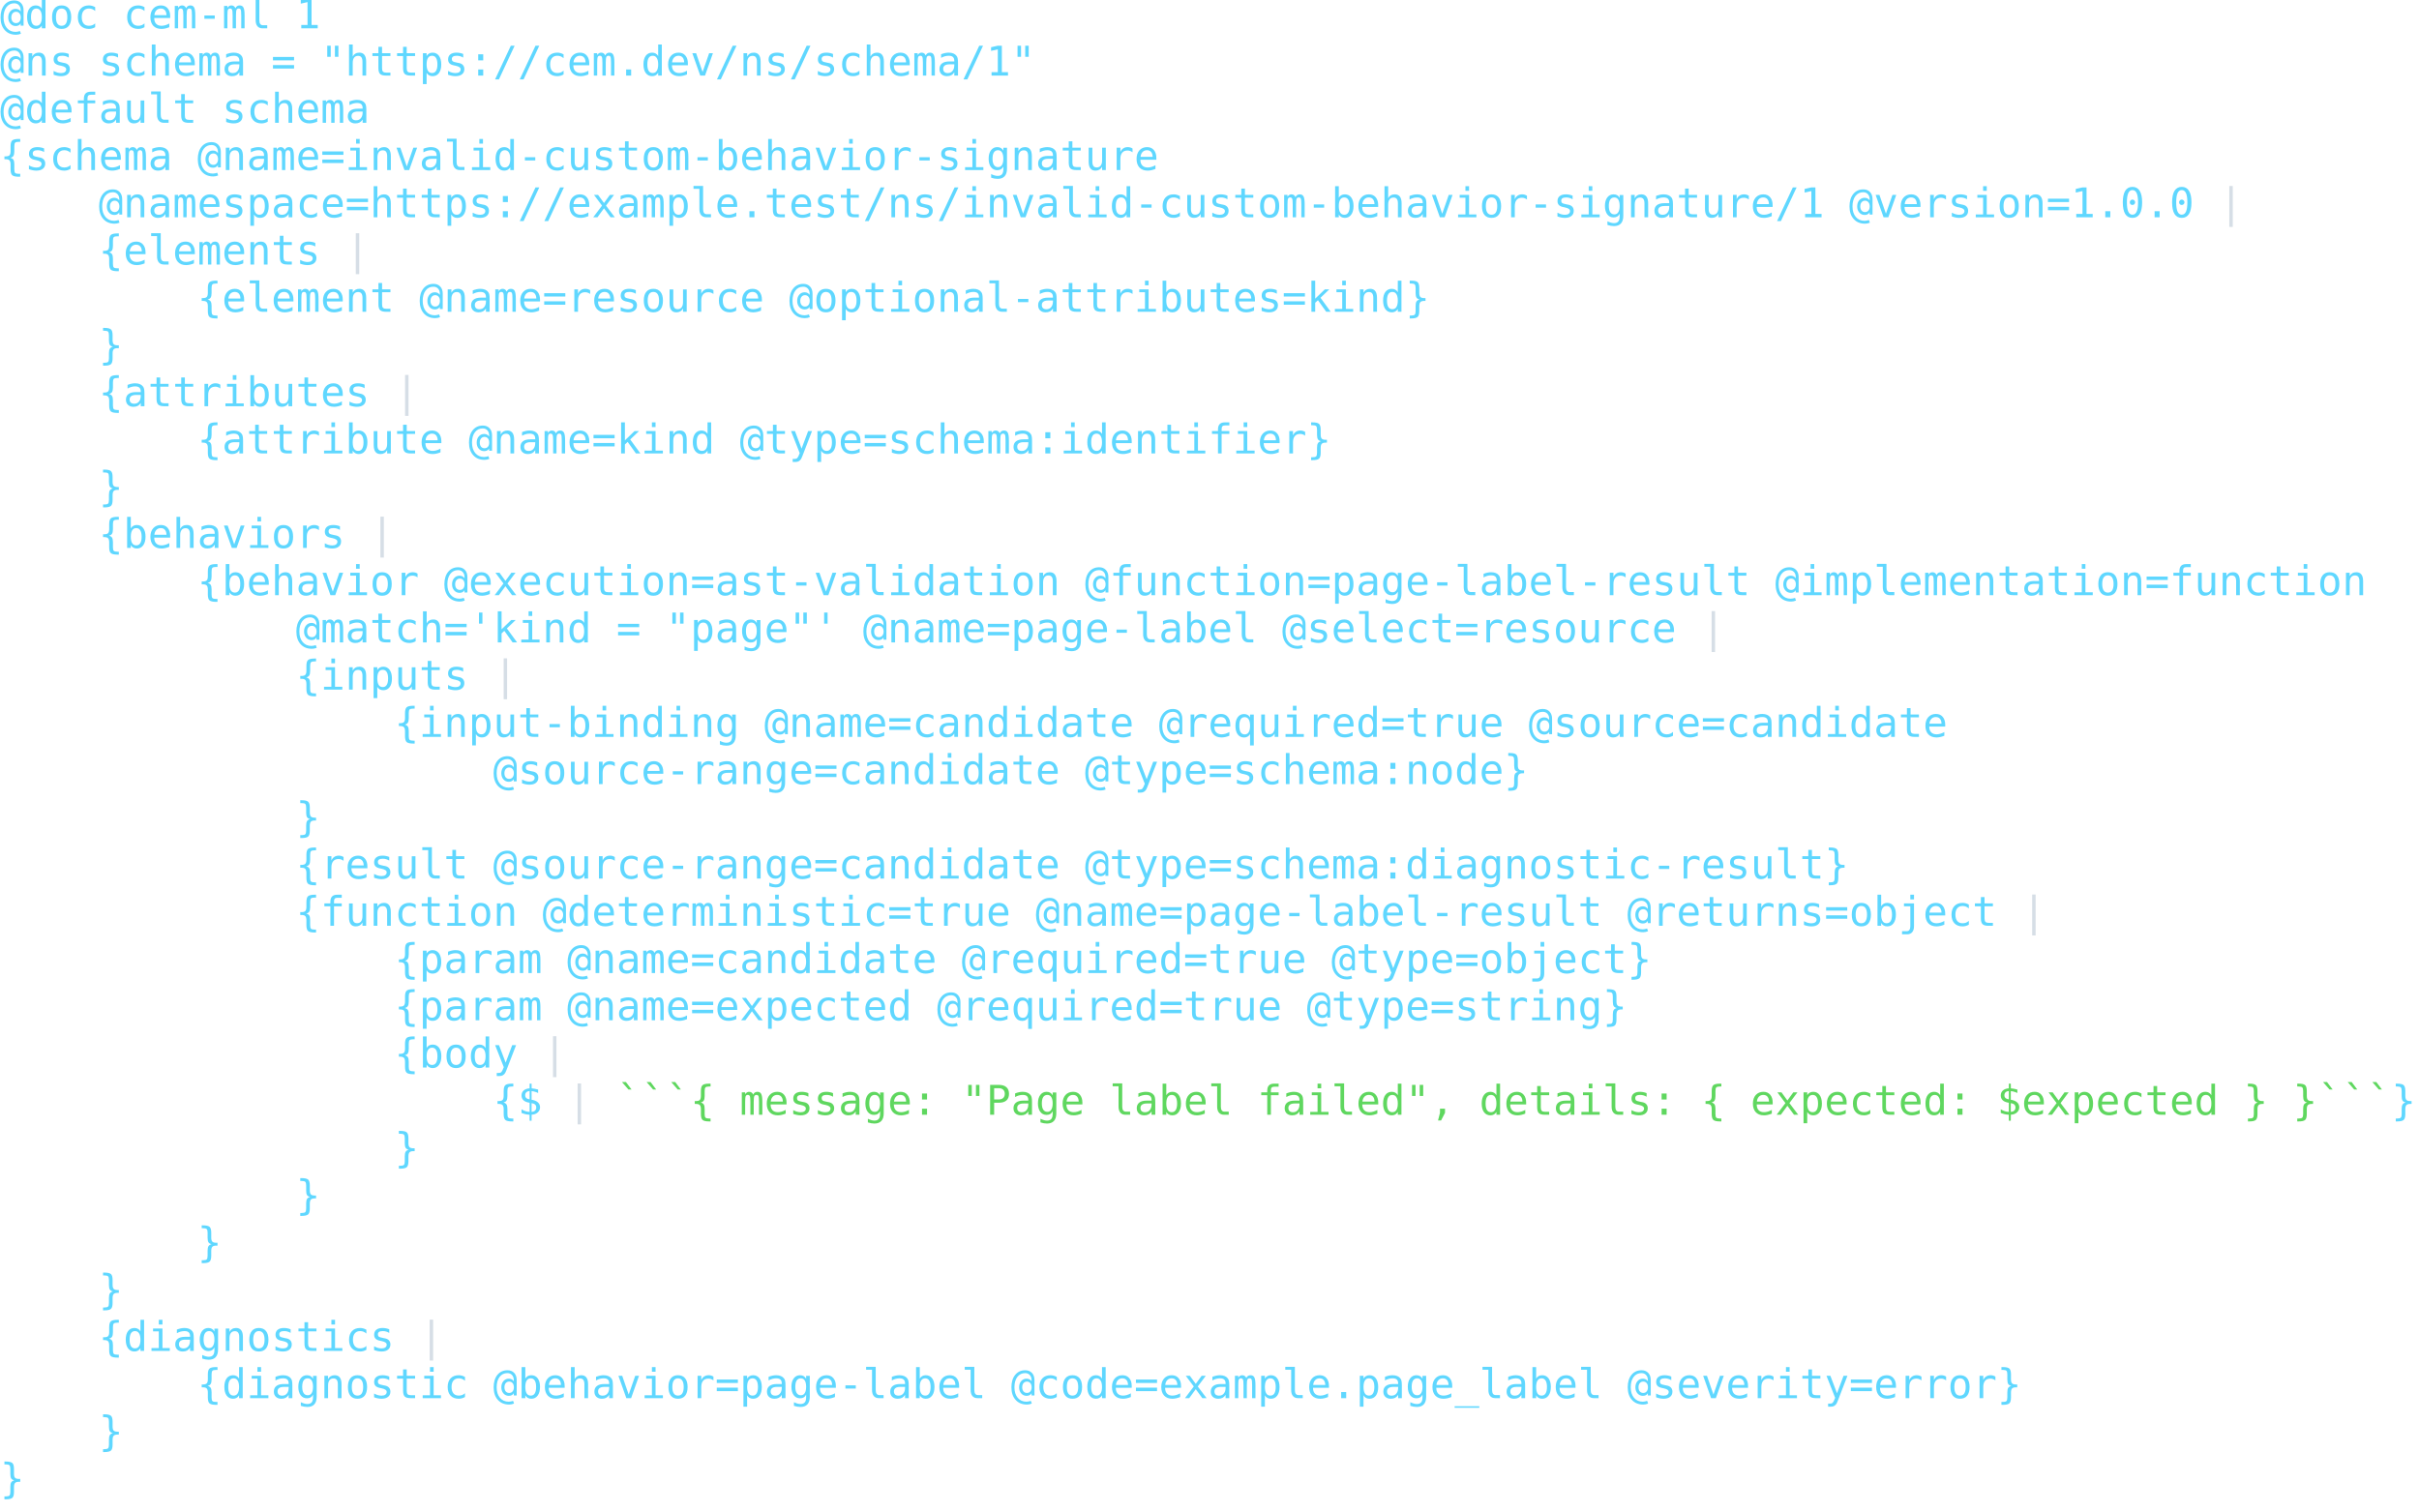
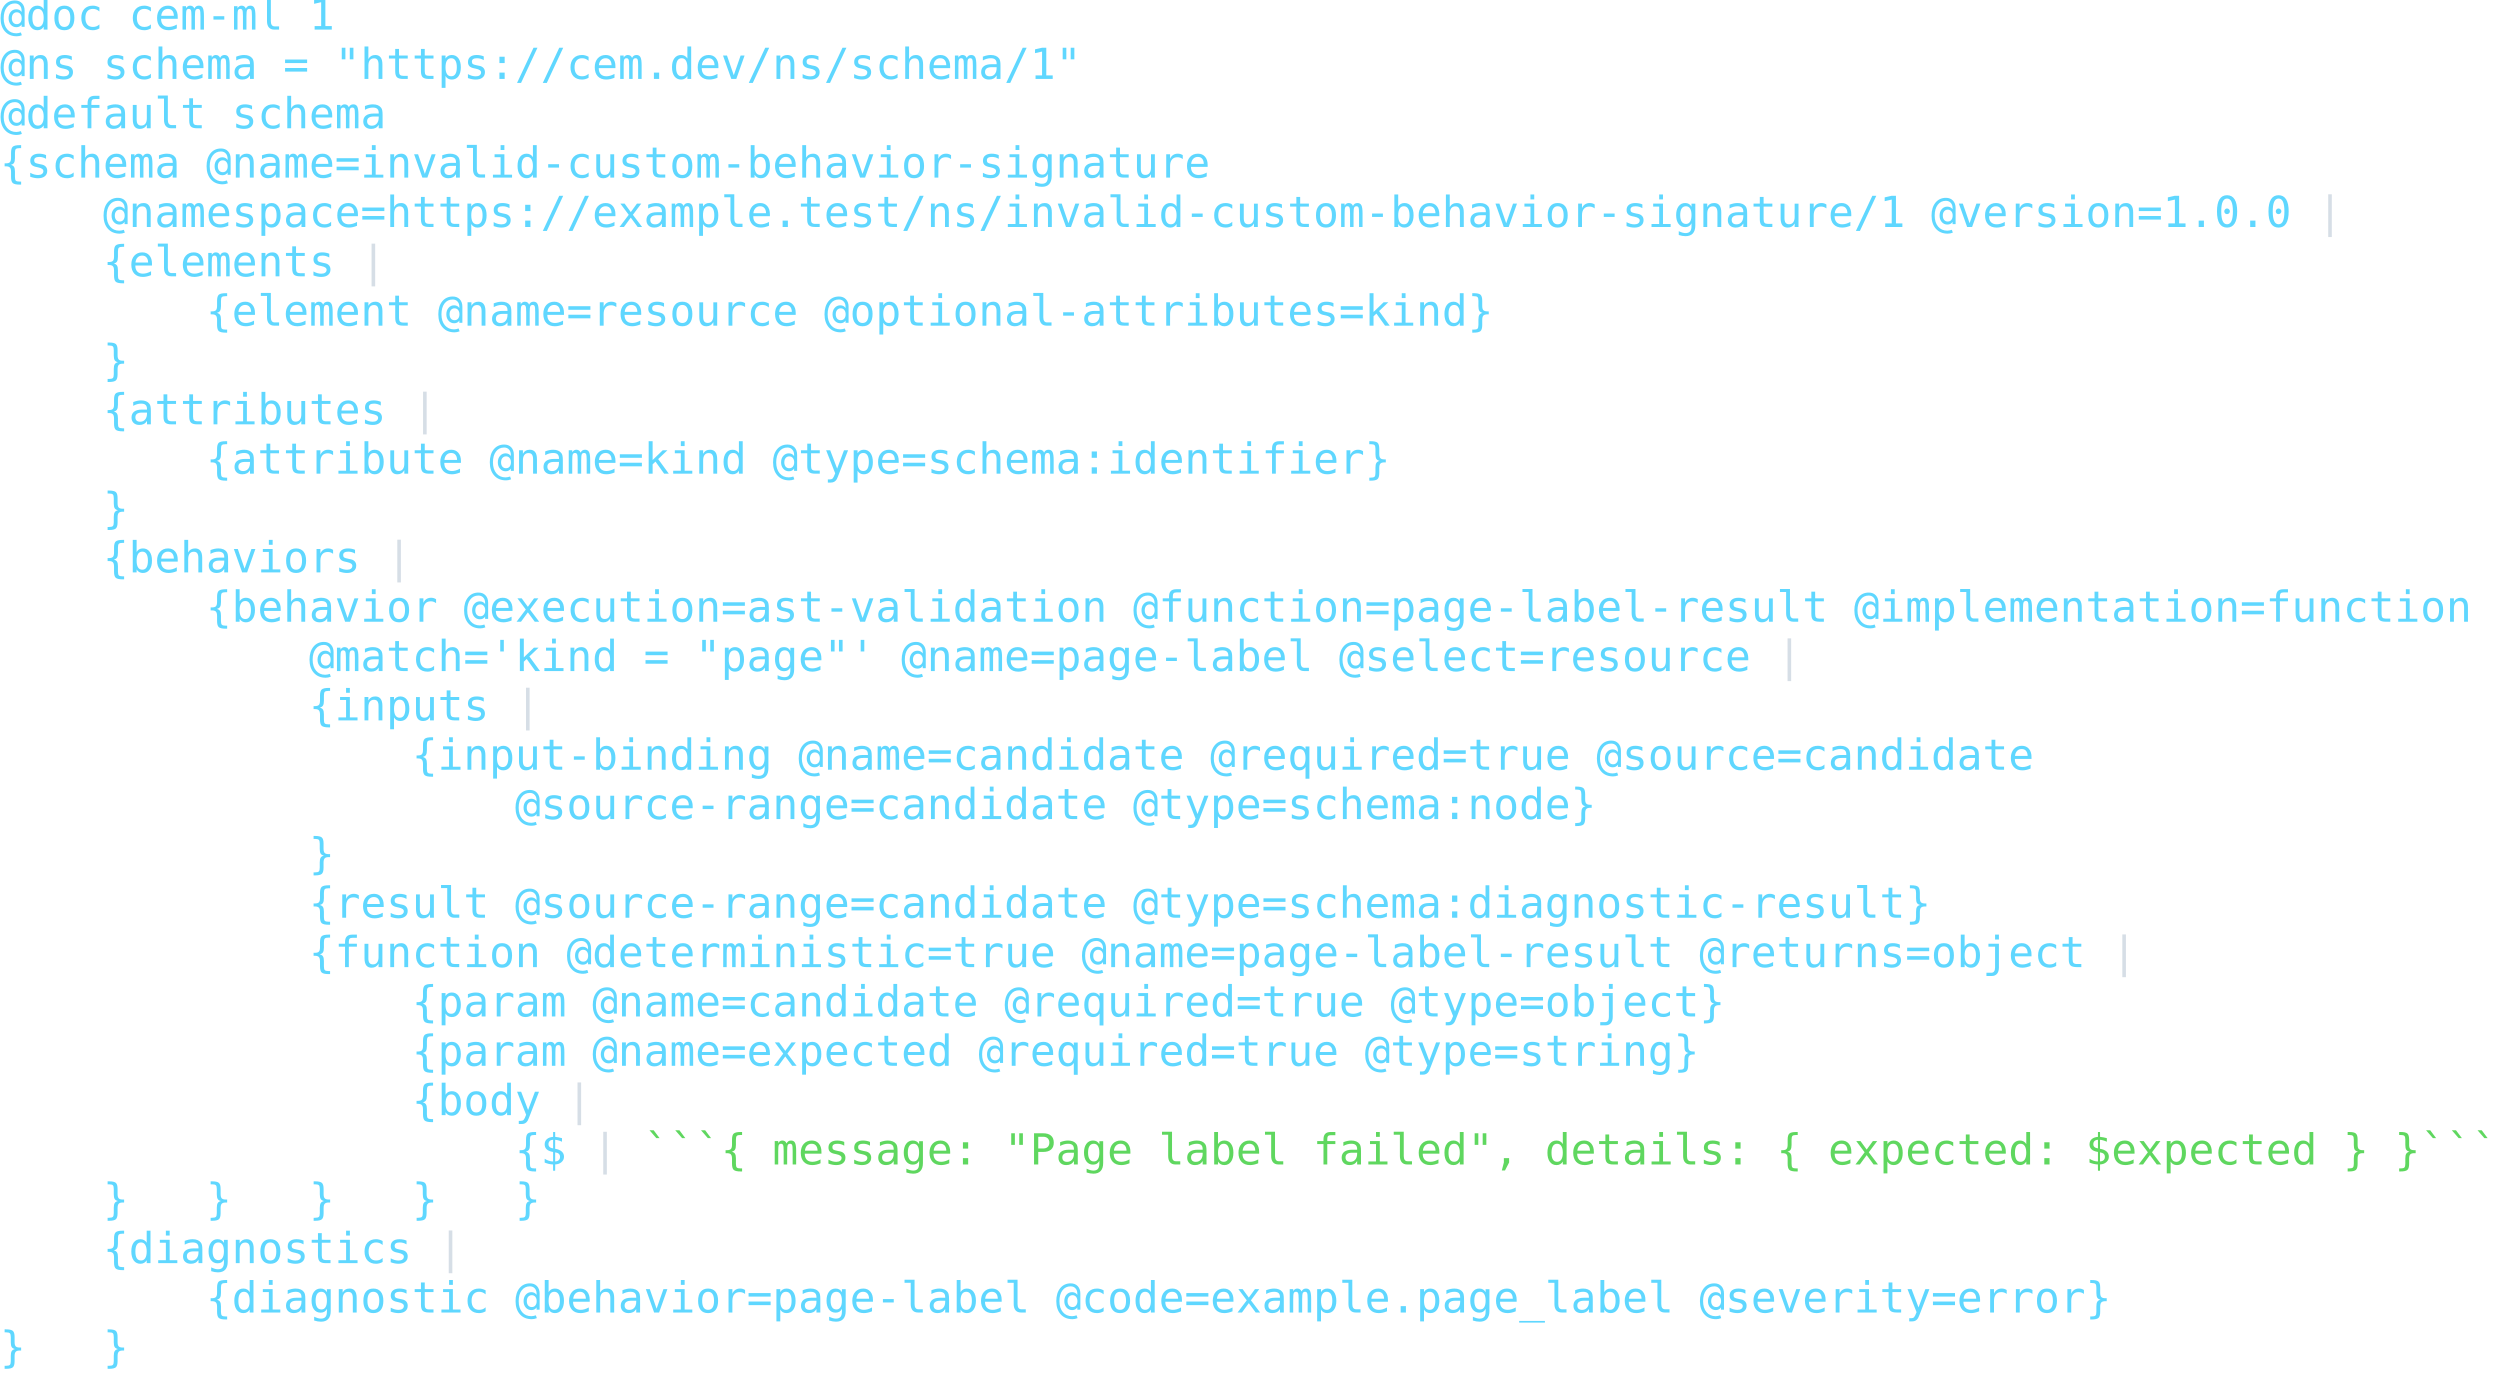
- <svg xmlns="http://www.w3.org/2000/svg" role="img" aria-labelledby="title desc" width="768" height="480" viewBox="0 0 768 480" xml:space="preserve">
+ <svg xmlns="http://www.w3.org/2000/svg" role="img" aria-labelledby="title desc" width="760" height="420" viewBox="0 0 760 420" xml:space="preserve">
  <text x="0" y="0" fill="rgb(95, 215, 255)" font-family="ui-monospace, SFMono-Regular, Menlo, Consolas, monospace" font-size="13px" font-style="normal" font-weight="400" letter-spacing="normal" dominant-baseline="text-before-edge" xml:space="preserve">@</text>
  <text x="7.83" y="0" fill="rgb(95, 215, 255)" font-family="ui-monospace, SFMono-Regular, Menlo, Consolas, monospace" font-size="13px" font-style="normal" font-weight="400" letter-spacing="normal" dominant-baseline="text-before-edge" xml:space="preserve">doc</text>
  <text x="31.31" y="0" fill="rgb(214, 222, 230)" font-family="ui-monospace, SFMono-Regular, Menlo, Consolas, monospace" font-size="13px" font-style="normal" font-weight="400" letter-spacing="normal" dominant-baseline="text-before-edge" xml:space="preserve"> </text>
  <text x="39.14" y="0" fill="rgb(95, 215, 255)" font-family="ui-monospace, SFMono-Regular, Menlo, Consolas, monospace" font-size="13px" font-style="normal" font-weight="400" letter-spacing="normal" dominant-baseline="text-before-edge" xml:space="preserve">cem-ml 1</text>
  <text x="0" y="15" fill="rgb(95, 215, 255)" font-family="ui-monospace, SFMono-Regular, Menlo, Consolas, monospace" font-size="13px" font-style="normal" font-weight="400" letter-spacing="normal" dominant-baseline="text-before-edge" xml:space="preserve">@</text>
  <text x="7.83" y="15" fill="rgb(95, 215, 255)" font-family="ui-monospace, SFMono-Regular, Menlo, Consolas, monospace" font-size="13px" font-style="normal" font-weight="400" letter-spacing="normal" dominant-baseline="text-before-edge" xml:space="preserve">ns</text>
  <text x="23.48" y="15" fill="rgb(214, 222, 230)" font-family="ui-monospace, SFMono-Regular, Menlo, Consolas, monospace" font-size="13px" font-style="normal" font-weight="400" letter-spacing="normal" dominant-baseline="text-before-edge" xml:space="preserve"> </text>
  <text x="31.31" y="15" fill="rgb(95, 215, 255)" font-family="ui-monospace, SFMono-Regular, Menlo, Consolas, monospace" font-size="13px" font-style="normal" font-weight="400" letter-spacing="normal" dominant-baseline="text-before-edge" xml:space="preserve">schema = "https://cem.dev/ns/schema/1"</text>
  <text x="0" y="30" fill="rgb(95, 215, 255)" font-family="ui-monospace, SFMono-Regular, Menlo, Consolas, monospace" font-size="13px" font-style="normal" font-weight="400" letter-spacing="normal" dominant-baseline="text-before-edge" xml:space="preserve">@</text>
  <text x="7.83" y="30" fill="rgb(95, 215, 255)" font-family="ui-monospace, SFMono-Regular, Menlo, Consolas, monospace" font-size="13px" font-style="normal" font-weight="400" letter-spacing="normal" dominant-baseline="text-before-edge" xml:space="preserve">default</text>
  <text x="62.63" y="30" fill="rgb(214, 222, 230)" font-family="ui-monospace, SFMono-Regular, Menlo, Consolas, monospace" font-size="13px" font-style="normal" font-weight="400" letter-spacing="normal" dominant-baseline="text-before-edge" xml:space="preserve"> </text>
  <text x="70.45" y="30" fill="rgb(95, 215, 255)" font-family="ui-monospace, SFMono-Regular, Menlo, Consolas, monospace" font-size="13px" font-style="normal" font-weight="400" letter-spacing="normal" dominant-baseline="text-before-edge" xml:space="preserve">schema</text>
  <text x="0" y="45" fill="rgb(95, 215, 255)" font-family="ui-monospace, SFMono-Regular, Menlo, Consolas, monospace" font-size="13px" font-style="normal" font-weight="400" letter-spacing="normal" dominant-baseline="text-before-edge" xml:space="preserve">{</text>
  <text x="7.83" y="45" fill="rgb(95, 215, 255)" font-family="ui-monospace, SFMono-Regular, Menlo, Consolas, monospace" font-size="13px" font-style="normal" font-weight="400" letter-spacing="normal" dominant-baseline="text-before-edge" xml:space="preserve">schema</text>
  <text x="54.8" y="45" fill="rgb(214, 222, 230)" font-family="ui-monospace, SFMono-Regular, Menlo, Consolas, monospace" font-size="13px" font-style="normal" font-weight="400" letter-spacing="normal" dominant-baseline="text-before-edge" xml:space="preserve"> </text>
  <text x="62.63" y="45" fill="rgb(95, 215, 255)" font-family="ui-monospace, SFMono-Regular, Menlo, Consolas, monospace" font-size="13px" font-style="normal" font-weight="400" letter-spacing="normal" dominant-baseline="text-before-edge" xml:space="preserve">@name=invalid-custom-behavior-signature</text>
  <text x="0" y="60" fill="rgb(214, 222, 230)" font-family="ui-monospace, SFMono-Regular, Menlo, Consolas, monospace" font-size="13px" font-style="normal" font-weight="400" letter-spacing="normal" dominant-baseline="text-before-edge" xml:space="preserve">    </text>
  <text x="31.31" y="60" fill="rgb(95, 215, 255)" font-family="ui-monospace, SFMono-Regular, Menlo, Consolas, monospace" font-size="13px" font-style="normal" font-weight="400" letter-spacing="normal" dominant-baseline="text-before-edge" xml:space="preserve">@namespace=https://example.test/ns/invalid-custom-behavior-signature/1</text>
  <text x="579.19" y="60" fill="rgb(214, 222, 230)" font-family="ui-monospace, SFMono-Regular, Menlo, Consolas, monospace" font-size="13px" font-style="normal" font-weight="400" letter-spacing="normal" dominant-baseline="text-before-edge" xml:space="preserve"> </text>
  <text x="587.02" y="60" fill="rgb(95, 215, 255)" font-family="ui-monospace, SFMono-Regular, Menlo, Consolas, monospace" font-size="13px" font-style="normal" font-weight="400" letter-spacing="normal" dominant-baseline="text-before-edge" xml:space="preserve">@version=1.0.0</text>
  <text x="696.59" y="60" fill="rgb(214, 222, 230)" font-family="ui-monospace, SFMono-Regular, Menlo, Consolas, monospace" font-size="13px" font-style="normal" font-weight="400" letter-spacing="normal" dominant-baseline="text-before-edge" xml:space="preserve"> |</text>
  <text x="0" y="75" fill="rgb(214, 222, 230)" font-family="ui-monospace, SFMono-Regular, Menlo, Consolas, monospace" font-size="13px" font-style="normal" font-weight="400" letter-spacing="normal" dominant-baseline="text-before-edge" xml:space="preserve">    </text>
  <text x="31.31" y="75" fill="rgb(95, 215, 255)" font-family="ui-monospace, SFMono-Regular, Menlo, Consolas, monospace" font-size="13px" font-style="normal" font-weight="400" letter-spacing="normal" dominant-baseline="text-before-edge" xml:space="preserve">{</text>
  <text x="39.14" y="75" fill="rgb(95, 215, 255)" font-family="ui-monospace, SFMono-Regular, Menlo, Consolas, monospace" font-size="13px" font-style="normal" font-weight="400" letter-spacing="normal" dominant-baseline="text-before-edge" xml:space="preserve">elements</text>
  <text x="101.77" y="75" fill="rgb(214, 222, 230)" font-family="ui-monospace, SFMono-Regular, Menlo, Consolas, monospace" font-size="13px" font-style="normal" font-weight="400" letter-spacing="normal" dominant-baseline="text-before-edge" xml:space="preserve"> |</text>
  <text x="0" y="90" fill="rgb(214, 222, 230)" font-family="ui-monospace, SFMono-Regular, Menlo, Consolas, monospace" font-size="13px" font-style="normal" font-weight="400" letter-spacing="normal" dominant-baseline="text-before-edge" xml:space="preserve">        </text>
  <text x="62.63" y="90" fill="rgb(95, 215, 255)" font-family="ui-monospace, SFMono-Regular, Menlo, Consolas, monospace" font-size="13px" font-style="normal" font-weight="400" letter-spacing="normal" dominant-baseline="text-before-edge" xml:space="preserve">{</text>
  <text x="70.45" y="90" fill="rgb(95, 215, 255)" font-family="ui-monospace, SFMono-Regular, Menlo, Consolas, monospace" font-size="13px" font-style="normal" font-weight="400" letter-spacing="normal" dominant-baseline="text-before-edge" xml:space="preserve">element</text>
  <text x="125.25" y="90" fill="rgb(214, 222, 230)" font-family="ui-monospace, SFMono-Regular, Menlo, Consolas, monospace" font-size="13px" font-style="normal" font-weight="400" letter-spacing="normal" dominant-baseline="text-before-edge" xml:space="preserve"> </text>
  <text x="133.08" y="90" fill="rgb(95, 215, 255)" font-family="ui-monospace, SFMono-Regular, Menlo, Consolas, monospace" font-size="13px" font-style="normal" font-weight="400" letter-spacing="normal" dominant-baseline="text-before-edge" xml:space="preserve">@name=resource</text>
  <text x="242.66" y="90" fill="rgb(214, 222, 230)" font-family="ui-monospace, SFMono-Regular, Menlo, Consolas, monospace" font-size="13px" font-style="normal" font-weight="400" letter-spacing="normal" dominant-baseline="text-before-edge" xml:space="preserve"> </text>
  <text x="250.48" y="90" fill="rgb(95, 215, 255)" font-family="ui-monospace, SFMono-Regular, Menlo, Consolas, monospace" font-size="13px" font-style="normal" font-weight="400" letter-spacing="normal" dominant-baseline="text-before-edge" xml:space="preserve">@optional-attributes=kind</text>
  <text x="446.16" y="90" fill="rgb(95, 215, 255)" font-family="ui-monospace, SFMono-Regular, Menlo, Consolas, monospace" font-size="13px" font-style="normal" font-weight="400" letter-spacing="normal" dominant-baseline="text-before-edge" xml:space="preserve">}</text>
  <text x="0" y="105" fill="rgb(214, 222, 230)" font-family="ui-monospace, SFMono-Regular, Menlo, Consolas, monospace" font-size="13px" font-style="normal" font-weight="400" letter-spacing="normal" dominant-baseline="text-before-edge" xml:space="preserve">    </text>
  <text x="31.31" y="105" fill="rgb(95, 215, 255)" font-family="ui-monospace, SFMono-Regular, Menlo, Consolas, monospace" font-size="13px" font-style="normal" font-weight="400" letter-spacing="normal" dominant-baseline="text-before-edge" xml:space="preserve">}</text>
  <text x="0" y="120" fill="rgb(214, 222, 230)" font-family="ui-monospace, SFMono-Regular, Menlo, Consolas, monospace" font-size="13px" font-style="normal" font-weight="400" letter-spacing="normal" dominant-baseline="text-before-edge" xml:space="preserve">    </text>
  <text x="31.31" y="120" fill="rgb(95, 215, 255)" font-family="ui-monospace, SFMono-Regular, Menlo, Consolas, monospace" font-size="13px" font-style="normal" font-weight="400" letter-spacing="normal" dominant-baseline="text-before-edge" xml:space="preserve">{</text>
  <text x="39.14" y="120" fill="rgb(95, 215, 255)" font-family="ui-monospace, SFMono-Regular, Menlo, Consolas, monospace" font-size="13px" font-style="normal" font-weight="400" letter-spacing="normal" dominant-baseline="text-before-edge" xml:space="preserve">attributes</text>
  <text x="117.42" y="120" fill="rgb(214, 222, 230)" font-family="ui-monospace, SFMono-Regular, Menlo, Consolas, monospace" font-size="13px" font-style="normal" font-weight="400" letter-spacing="normal" dominant-baseline="text-before-edge" xml:space="preserve"> |</text>
  <text x="0" y="135" fill="rgb(214, 222, 230)" font-family="ui-monospace, SFMono-Regular, Menlo, Consolas, monospace" font-size="13px" font-style="normal" font-weight="400" letter-spacing="normal" dominant-baseline="text-before-edge" xml:space="preserve">        </text>
  <text x="62.63" y="135" fill="rgb(95, 215, 255)" font-family="ui-monospace, SFMono-Regular, Menlo, Consolas, monospace" font-size="13px" font-style="normal" font-weight="400" letter-spacing="normal" dominant-baseline="text-before-edge" xml:space="preserve">{</text>
  <text x="70.45" y="135" fill="rgb(95, 215, 255)" font-family="ui-monospace, SFMono-Regular, Menlo, Consolas, monospace" font-size="13px" font-style="normal" font-weight="400" letter-spacing="normal" dominant-baseline="text-before-edge" xml:space="preserve">attribute</text>
  <text x="140.91" y="135" fill="rgb(214, 222, 230)" font-family="ui-monospace, SFMono-Regular, Menlo, Consolas, monospace" font-size="13px" font-style="normal" font-weight="400" letter-spacing="normal" dominant-baseline="text-before-edge" xml:space="preserve"> </text>
  <text x="148.73" y="135" fill="rgb(95, 215, 255)" font-family="ui-monospace, SFMono-Regular, Menlo, Consolas, monospace" font-size="13px" font-style="normal" font-weight="400" letter-spacing="normal" dominant-baseline="text-before-edge" xml:space="preserve">@name=kind</text>
  <text x="227.02" y="135" fill="rgb(214, 222, 230)" font-family="ui-monospace, SFMono-Regular, Menlo, Consolas, monospace" font-size="13px" font-style="normal" font-weight="400" letter-spacing="normal" dominant-baseline="text-before-edge" xml:space="preserve"> </text>
  <text x="234.84" y="135" fill="rgb(95, 215, 255)" font-family="ui-monospace, SFMono-Regular, Menlo, Consolas, monospace" font-size="13px" font-style="normal" font-weight="400" letter-spacing="normal" dominant-baseline="text-before-edge" xml:space="preserve">@type=schema:identifier</text>
  <text x="414.86" y="135" fill="rgb(95, 215, 255)" font-family="ui-monospace, SFMono-Regular, Menlo, Consolas, monospace" font-size="13px" font-style="normal" font-weight="400" letter-spacing="normal" dominant-baseline="text-before-edge" xml:space="preserve">}</text>
  <text x="0" y="150" fill="rgb(214, 222, 230)" font-family="ui-monospace, SFMono-Regular, Menlo, Consolas, monospace" font-size="13px" font-style="normal" font-weight="400" letter-spacing="normal" dominant-baseline="text-before-edge" xml:space="preserve">    </text>
  <text x="31.31" y="150" fill="rgb(95, 215, 255)" font-family="ui-monospace, SFMono-Regular, Menlo, Consolas, monospace" font-size="13px" font-style="normal" font-weight="400" letter-spacing="normal" dominant-baseline="text-before-edge" xml:space="preserve">}</text>
  <text x="0" y="165" fill="rgb(214, 222, 230)" font-family="ui-monospace, SFMono-Regular, Menlo, Consolas, monospace" font-size="13px" font-style="normal" font-weight="400" letter-spacing="normal" dominant-baseline="text-before-edge" xml:space="preserve">    </text>
  <text x="31.31" y="165" fill="rgb(95, 215, 255)" font-family="ui-monospace, SFMono-Regular, Menlo, Consolas, monospace" font-size="13px" font-style="normal" font-weight="400" letter-spacing="normal" dominant-baseline="text-before-edge" xml:space="preserve">{</text>
  <text x="39.14" y="165" fill="rgb(95, 215, 255)" font-family="ui-monospace, SFMono-Regular, Menlo, Consolas, monospace" font-size="13px" font-style="normal" font-weight="400" letter-spacing="normal" dominant-baseline="text-before-edge" xml:space="preserve">behaviors</text>
  <text x="109.59" y="165" fill="rgb(214, 222, 230)" font-family="ui-monospace, SFMono-Regular, Menlo, Consolas, monospace" font-size="13px" font-style="normal" font-weight="400" letter-spacing="normal" dominant-baseline="text-before-edge" xml:space="preserve"> |</text>
  <text x="0" y="180" fill="rgb(214, 222, 230)" font-family="ui-monospace, SFMono-Regular, Menlo, Consolas, monospace" font-size="13px" font-style="normal" font-weight="400" letter-spacing="normal" dominant-baseline="text-before-edge" xml:space="preserve">        </text>
  <text x="62.63" y="180" fill="rgb(95, 215, 255)" font-family="ui-monospace, SFMono-Regular, Menlo, Consolas, monospace" font-size="13px" font-style="normal" font-weight="400" letter-spacing="normal" dominant-baseline="text-before-edge" xml:space="preserve">{</text>
  <text x="70.45" y="180" fill="rgb(95, 215, 255)" font-family="ui-monospace, SFMono-Regular, Menlo, Consolas, monospace" font-size="13px" font-style="normal" font-weight="400" letter-spacing="normal" dominant-baseline="text-before-edge" xml:space="preserve">behavior</text>
  <text x="133.08" y="180" fill="rgb(214, 222, 230)" font-family="ui-monospace, SFMono-Regular, Menlo, Consolas, monospace" font-size="13px" font-style="normal" font-weight="400" letter-spacing="normal" dominant-baseline="text-before-edge" xml:space="preserve"> </text>
  <text x="140.91" y="180" fill="rgb(95, 215, 255)" font-family="ui-monospace, SFMono-Regular, Menlo, Consolas, monospace" font-size="13px" font-style="normal" font-weight="400" letter-spacing="normal" dominant-baseline="text-before-edge" xml:space="preserve">@execution=ast-validation</text>
  <text x="336.58" y="180" fill="rgb(214, 222, 230)" font-family="ui-monospace, SFMono-Regular, Menlo, Consolas, monospace" font-size="13px" font-style="normal" font-weight="400" letter-spacing="normal" dominant-baseline="text-before-edge" xml:space="preserve"> </text>
  <text x="344.41" y="180" fill="rgb(95, 215, 255)" font-family="ui-monospace, SFMono-Regular, Menlo, Consolas, monospace" font-size="13px" font-style="normal" font-weight="400" letter-spacing="normal" dominant-baseline="text-before-edge" xml:space="preserve">@function=page-label-result</text>
  <text x="555.73" y="180" fill="rgb(214, 222, 230)" font-family="ui-monospace, SFMono-Regular, Menlo, Consolas, monospace" font-size="13px" font-style="normal" font-weight="400" letter-spacing="normal" dominant-baseline="text-before-edge" xml:space="preserve"> </text>
  <text x="563.56" y="180" fill="rgb(95, 215, 255)" font-family="ui-monospace, SFMono-Regular, Menlo, Consolas, monospace" font-size="13px" font-style="normal" font-weight="400" letter-spacing="normal" dominant-baseline="text-before-edge" xml:space="preserve">@implementation=function</text>
  <text x="0" y="195" fill="rgb(214, 222, 230)" font-family="ui-monospace, SFMono-Regular, Menlo, Consolas, monospace" font-size="13px" font-style="normal" font-weight="400" letter-spacing="normal" dominant-baseline="text-before-edge" xml:space="preserve">            </text>
  <text x="93.92" y="195" fill="rgb(95, 215, 255)" font-family="ui-monospace, SFMono-Regular, Menlo, Consolas, monospace" font-size="13px" font-style="normal" font-weight="400" letter-spacing="normal" dominant-baseline="text-before-edge" xml:space="preserve">@match='kind = "page"'</text>
  <text x="266.11" y="195" fill="rgb(214, 222, 230)" font-family="ui-monospace, SFMono-Regular, Menlo, Consolas, monospace" font-size="13px" font-style="normal" font-weight="400" letter-spacing="normal" dominant-baseline="text-before-edge" xml:space="preserve"> </text>
  <text x="273.94" y="195" fill="rgb(95, 215, 255)" font-family="ui-monospace, SFMono-Regular, Menlo, Consolas, monospace" font-size="13px" font-style="normal" font-weight="400" letter-spacing="normal" dominant-baseline="text-before-edge" xml:space="preserve">@name=page-label</text>
  <text x="399.17" y="195" fill="rgb(214, 222, 230)" font-family="ui-monospace, SFMono-Regular, Menlo, Consolas, monospace" font-size="13px" font-style="normal" font-weight="400" letter-spacing="normal" dominant-baseline="text-before-edge" xml:space="preserve"> </text>
  <text x="407" y="195" fill="rgb(95, 215, 255)" font-family="ui-monospace, SFMono-Regular, Menlo, Consolas, monospace" font-size="13px" font-style="normal" font-weight="400" letter-spacing="normal" dominant-baseline="text-before-edge" xml:space="preserve">@select=resource</text>
  <text x="532.23" y="195" fill="rgb(214, 222, 230)" font-family="ui-monospace, SFMono-Regular, Menlo, Consolas, monospace" font-size="13px" font-style="normal" font-weight="400" letter-spacing="normal" dominant-baseline="text-before-edge" xml:space="preserve"> |</text>
  <text x="0" y="210" fill="rgb(214, 222, 230)" font-family="ui-monospace, SFMono-Regular, Menlo, Consolas, monospace" font-size="13px" font-style="normal" font-weight="400" letter-spacing="normal" dominant-baseline="text-before-edge" xml:space="preserve">            </text>
  <text x="93.92" y="210" fill="rgb(95, 215, 255)" font-family="ui-monospace, SFMono-Regular, Menlo, Consolas, monospace" font-size="13px" font-style="normal" font-weight="400" letter-spacing="normal" dominant-baseline="text-before-edge" xml:space="preserve">{</text>
  <text x="101.75" y="210" fill="rgb(95, 215, 255)" font-family="ui-monospace, SFMono-Regular, Menlo, Consolas, monospace" font-size="13px" font-style="normal" font-weight="400" letter-spacing="normal" dominant-baseline="text-before-edge" xml:space="preserve">inputs</text>
  <text x="148.72" y="210" fill="rgb(214, 222, 230)" font-family="ui-monospace, SFMono-Regular, Menlo, Consolas, monospace" font-size="13px" font-style="normal" font-weight="400" letter-spacing="normal" dominant-baseline="text-before-edge" xml:space="preserve"> |</text>
  <text x="0" y="225" fill="rgb(214, 222, 230)" font-family="ui-monospace, SFMono-Regular, Menlo, Consolas, monospace" font-size="13px" font-style="normal" font-weight="400" letter-spacing="normal" dominant-baseline="text-before-edge" xml:space="preserve">                </text>
  <text x="125.23" y="225" fill="rgb(95, 215, 255)" font-family="ui-monospace, SFMono-Regular, Menlo, Consolas, monospace" font-size="13px" font-style="normal" font-weight="400" letter-spacing="normal" dominant-baseline="text-before-edge" xml:space="preserve">{</text>
  <text x="133.06" y="225" fill="rgb(95, 215, 255)" font-family="ui-monospace, SFMono-Regular, Menlo, Consolas, monospace" font-size="13px" font-style="normal" font-weight="400" letter-spacing="normal" dominant-baseline="text-before-edge" xml:space="preserve">input-binding</text>
  <text x="234.81" y="225" fill="rgb(214, 222, 230)" font-family="ui-monospace, SFMono-Regular, Menlo, Consolas, monospace" font-size="13px" font-style="normal" font-weight="400" letter-spacing="normal" dominant-baseline="text-before-edge" xml:space="preserve"> </text>
  <text x="242.64" y="225" fill="rgb(95, 215, 255)" font-family="ui-monospace, SFMono-Regular, Menlo, Consolas, monospace" font-size="13px" font-style="normal" font-weight="400" letter-spacing="normal" dominant-baseline="text-before-edge" xml:space="preserve">@name=candidate</text>
  <text x="360.05" y="225" fill="rgb(214, 222, 230)" font-family="ui-monospace, SFMono-Regular, Menlo, Consolas, monospace" font-size="13px" font-style="normal" font-weight="400" letter-spacing="normal" dominant-baseline="text-before-edge" xml:space="preserve"> </text>
  <text x="367.88" y="225" fill="rgb(95, 215, 255)" font-family="ui-monospace, SFMono-Regular, Menlo, Consolas, monospace" font-size="13px" font-style="normal" font-weight="400" letter-spacing="normal" dominant-baseline="text-before-edge" xml:space="preserve">@required=true</text>
  <text x="477.45" y="225" fill="rgb(214, 222, 230)" font-family="ui-monospace, SFMono-Regular, Menlo, Consolas, monospace" font-size="13px" font-style="normal" font-weight="400" letter-spacing="normal" dominant-baseline="text-before-edge" xml:space="preserve"> </text>
  <text x="485.28" y="225" fill="rgb(95, 215, 255)" font-family="ui-monospace, SFMono-Regular, Menlo, Consolas, monospace" font-size="13px" font-style="normal" font-weight="400" letter-spacing="normal" dominant-baseline="text-before-edge" xml:space="preserve">@source=candidate</text>
  <text x="0" y="240" fill="rgb(214, 222, 230)" font-family="ui-monospace, SFMono-Regular, Menlo, Consolas, monospace" font-size="13px" font-style="normal" font-weight="400" letter-spacing="normal" dominant-baseline="text-before-edge" xml:space="preserve">                    </text>
  <text x="156.55" y="240" fill="rgb(95, 215, 255)" font-family="ui-monospace, SFMono-Regular, Menlo, Consolas, monospace" font-size="13px" font-style="normal" font-weight="400" letter-spacing="normal" dominant-baseline="text-before-edge" xml:space="preserve">@source-range=candidate</text>
  <text x="336.56" y="240" fill="rgb(214, 222, 230)" font-family="ui-monospace, SFMono-Regular, Menlo, Consolas, monospace" font-size="13px" font-style="normal" font-weight="400" letter-spacing="normal" dominant-baseline="text-before-edge" xml:space="preserve"> </text>
  <text x="344.39" y="240" fill="rgb(95, 215, 255)" font-family="ui-monospace, SFMono-Regular, Menlo, Consolas, monospace" font-size="13px" font-style="normal" font-weight="400" letter-spacing="normal" dominant-baseline="text-before-edge" xml:space="preserve">@type=schema:node</text>
  <text x="477.45" y="240" fill="rgb(95, 215, 255)" font-family="ui-monospace, SFMono-Regular, Menlo, Consolas, monospace" font-size="13px" font-style="normal" font-weight="400" letter-spacing="normal" dominant-baseline="text-before-edge" xml:space="preserve">}</text>
  <text x="0" y="255" fill="rgb(214, 222, 230)" font-family="ui-monospace, SFMono-Regular, Menlo, Consolas, monospace" font-size="13px" font-style="normal" font-weight="400" letter-spacing="normal" dominant-baseline="text-before-edge" xml:space="preserve">            </text>
  <text x="93.92" y="255" fill="rgb(95, 215, 255)" font-family="ui-monospace, SFMono-Regular, Menlo, Consolas, monospace" font-size="13px" font-style="normal" font-weight="400" letter-spacing="normal" dominant-baseline="text-before-edge" xml:space="preserve">}</text>
  <text x="0" y="270" fill="rgb(214, 222, 230)" font-family="ui-monospace, SFMono-Regular, Menlo, Consolas, monospace" font-size="13px" font-style="normal" font-weight="400" letter-spacing="normal" dominant-baseline="text-before-edge" xml:space="preserve">            </text>
  <text x="93.92" y="270" fill="rgb(95, 215, 255)" font-family="ui-monospace, SFMono-Regular, Menlo, Consolas, monospace" font-size="13px" font-style="normal" font-weight="400" letter-spacing="normal" dominant-baseline="text-before-edge" xml:space="preserve">{</text>
  <text x="101.75" y="270" fill="rgb(95, 215, 255)" font-family="ui-monospace, SFMono-Regular, Menlo, Consolas, monospace" font-size="13px" font-style="normal" font-weight="400" letter-spacing="normal" dominant-baseline="text-before-edge" xml:space="preserve">result</text>
  <text x="148.72" y="270" fill="rgb(214, 222, 230)" font-family="ui-monospace, SFMono-Regular, Menlo, Consolas, monospace" font-size="13px" font-style="normal" font-weight="400" letter-spacing="normal" dominant-baseline="text-before-edge" xml:space="preserve"> </text>
  <text x="156.55" y="270" fill="rgb(95, 215, 255)" font-family="ui-monospace, SFMono-Regular, Menlo, Consolas, monospace" font-size="13px" font-style="normal" font-weight="400" letter-spacing="normal" dominant-baseline="text-before-edge" xml:space="preserve">@source-range=candidate</text>
  <text x="336.56" y="270" fill="rgb(214, 222, 230)" font-family="ui-monospace, SFMono-Regular, Menlo, Consolas, monospace" font-size="13px" font-style="normal" font-weight="400" letter-spacing="normal" dominant-baseline="text-before-edge" xml:space="preserve"> </text>
  <text x="344.39" y="270" fill="rgb(95, 215, 255)" font-family="ui-monospace, SFMono-Regular, Menlo, Consolas, monospace" font-size="13px" font-style="normal" font-weight="400" letter-spacing="normal" dominant-baseline="text-before-edge" xml:space="preserve">@type=schema:diagnostic-result</text>
  <text x="579.2" y="270" fill="rgb(95, 215, 255)" font-family="ui-monospace, SFMono-Regular, Menlo, Consolas, monospace" font-size="13px" font-style="normal" font-weight="400" letter-spacing="normal" dominant-baseline="text-before-edge" xml:space="preserve">}</text>
  <text x="0" y="285" fill="rgb(214, 222, 230)" font-family="ui-monospace, SFMono-Regular, Menlo, Consolas, monospace" font-size="13px" font-style="normal" font-weight="400" letter-spacing="normal" dominant-baseline="text-before-edge" xml:space="preserve">            </text>
  <text x="93.92" y="285" fill="rgb(95, 215, 255)" font-family="ui-monospace, SFMono-Regular, Menlo, Consolas, monospace" font-size="13px" font-style="normal" font-weight="400" letter-spacing="normal" dominant-baseline="text-before-edge" xml:space="preserve">{</text>
  <text x="101.75" y="285" fill="rgb(95, 215, 255)" font-family="ui-monospace, SFMono-Regular, Menlo, Consolas, monospace" font-size="13px" font-style="normal" font-weight="400" letter-spacing="normal" dominant-baseline="text-before-edge" xml:space="preserve">function</text>
  <text x="164.38" y="285" fill="rgb(214, 222, 230)" font-family="ui-monospace, SFMono-Regular, Menlo, Consolas, monospace" font-size="13px" font-style="normal" font-weight="400" letter-spacing="normal" dominant-baseline="text-before-edge" xml:space="preserve"> </text>
  <text x="172.2" y="285" fill="rgb(95, 215, 255)" font-family="ui-monospace, SFMono-Regular, Menlo, Consolas, monospace" font-size="13px" font-style="normal" font-weight="400" letter-spacing="normal" dominant-baseline="text-before-edge" xml:space="preserve">@deterministic=true</text>
  <text x="320.92" y="285" fill="rgb(214, 222, 230)" font-family="ui-monospace, SFMono-Regular, Menlo, Consolas, monospace" font-size="13px" font-style="normal" font-weight="400" letter-spacing="normal" dominant-baseline="text-before-edge" xml:space="preserve"> </text>
  <text x="328.75" y="285" fill="rgb(95, 215, 255)" font-family="ui-monospace, SFMono-Regular, Menlo, Consolas, monospace" font-size="13px" font-style="normal" font-weight="400" letter-spacing="normal" dominant-baseline="text-before-edge" xml:space="preserve">@name=page-label-result</text>
  <text x="508.77" y="285" fill="rgb(214, 222, 230)" font-family="ui-monospace, SFMono-Regular, Menlo, Consolas, monospace" font-size="13px" font-style="normal" font-weight="400" letter-spacing="normal" dominant-baseline="text-before-edge" xml:space="preserve"> </text>
  <text x="516.59" y="285" fill="rgb(95, 215, 255)" font-family="ui-monospace, SFMono-Regular, Menlo, Consolas, monospace" font-size="13px" font-style="normal" font-weight="400" letter-spacing="normal" dominant-baseline="text-before-edge" xml:space="preserve">@returns=object</text>
  <text x="634" y="285" fill="rgb(214, 222, 230)" font-family="ui-monospace, SFMono-Regular, Menlo, Consolas, monospace" font-size="13px" font-style="normal" font-weight="400" letter-spacing="normal" dominant-baseline="text-before-edge" xml:space="preserve"> |</text>
  <text x="0" y="300" fill="rgb(214, 222, 230)" font-family="ui-monospace, SFMono-Regular, Menlo, Consolas, monospace" font-size="13px" font-style="normal" font-weight="400" letter-spacing="normal" dominant-baseline="text-before-edge" xml:space="preserve">                </text>
  <text x="125.23" y="300" fill="rgb(95, 215, 255)" font-family="ui-monospace, SFMono-Regular, Menlo, Consolas, monospace" font-size="13px" font-style="normal" font-weight="400" letter-spacing="normal" dominant-baseline="text-before-edge" xml:space="preserve">{</text>
  <text x="133.06" y="300" fill="rgb(95, 215, 255)" font-family="ui-monospace, SFMono-Regular, Menlo, Consolas, monospace" font-size="13px" font-style="normal" font-weight="400" letter-spacing="normal" dominant-baseline="text-before-edge" xml:space="preserve">param</text>
  <text x="172.2" y="300" fill="rgb(214, 222, 230)" font-family="ui-monospace, SFMono-Regular, Menlo, Consolas, monospace" font-size="13px" font-style="normal" font-weight="400" letter-spacing="normal" dominant-baseline="text-before-edge" xml:space="preserve"> </text>
  <text x="180.03" y="300" fill="rgb(95, 215, 255)" font-family="ui-monospace, SFMono-Regular, Menlo, Consolas, monospace" font-size="13px" font-style="normal" font-weight="400" letter-spacing="normal" dominant-baseline="text-before-edge" xml:space="preserve">@name=candidate</text>
  <text x="297.44" y="300" fill="rgb(214, 222, 230)" font-family="ui-monospace, SFMono-Regular, Menlo, Consolas, monospace" font-size="13px" font-style="normal" font-weight="400" letter-spacing="normal" dominant-baseline="text-before-edge" xml:space="preserve"> </text>
  <text x="305.27" y="300" fill="rgb(95, 215, 255)" font-family="ui-monospace, SFMono-Regular, Menlo, Consolas, monospace" font-size="13px" font-style="normal" font-weight="400" letter-spacing="normal" dominant-baseline="text-before-edge" xml:space="preserve">@required=true</text>
  <text x="414.84" y="300" fill="rgb(214, 222, 230)" font-family="ui-monospace, SFMono-Regular, Menlo, Consolas, monospace" font-size="13px" font-style="normal" font-weight="400" letter-spacing="normal" dominant-baseline="text-before-edge" xml:space="preserve"> </text>
  <text x="422.67" y="300" fill="rgb(95, 215, 255)" font-family="ui-monospace, SFMono-Regular, Menlo, Consolas, monospace" font-size="13px" font-style="normal" font-weight="400" letter-spacing="normal" dominant-baseline="text-before-edge" xml:space="preserve">@type=object</text>
  <text x="516.59" y="300" fill="rgb(95, 215, 255)" font-family="ui-monospace, SFMono-Regular, Menlo, Consolas, monospace" font-size="13px" font-style="normal" font-weight="400" letter-spacing="normal" dominant-baseline="text-before-edge" xml:space="preserve">}</text>
  <text x="0" y="315" fill="rgb(214, 222, 230)" font-family="ui-monospace, SFMono-Regular, Menlo, Consolas, monospace" font-size="13px" font-style="normal" font-weight="400" letter-spacing="normal" dominant-baseline="text-before-edge" xml:space="preserve">                </text>
  <text x="125.23" y="315" fill="rgb(95, 215, 255)" font-family="ui-monospace, SFMono-Regular, Menlo, Consolas, monospace" font-size="13px" font-style="normal" font-weight="400" letter-spacing="normal" dominant-baseline="text-before-edge" xml:space="preserve">{</text>
  <text x="133.06" y="315" fill="rgb(95, 215, 255)" font-family="ui-monospace, SFMono-Regular, Menlo, Consolas, monospace" font-size="13px" font-style="normal" font-weight="400" letter-spacing="normal" dominant-baseline="text-before-edge" xml:space="preserve">param</text>
  <text x="172.2" y="315" fill="rgb(214, 222, 230)" font-family="ui-monospace, SFMono-Regular, Menlo, Consolas, monospace" font-size="13px" font-style="normal" font-weight="400" letter-spacing="normal" dominant-baseline="text-before-edge" xml:space="preserve"> </text>
  <text x="180.03" y="315" fill="rgb(95, 215, 255)" font-family="ui-monospace, SFMono-Regular, Menlo, Consolas, monospace" font-size="13px" font-style="normal" font-weight="400" letter-spacing="normal" dominant-baseline="text-before-edge" xml:space="preserve">@name=expected</text>
  <text x="289.61" y="315" fill="rgb(214, 222, 230)" font-family="ui-monospace, SFMono-Regular, Menlo, Consolas, monospace" font-size="13px" font-style="normal" font-weight="400" letter-spacing="normal" dominant-baseline="text-before-edge" xml:space="preserve"> </text>
  <text x="297.44" y="315" fill="rgb(95, 215, 255)" font-family="ui-monospace, SFMono-Regular, Menlo, Consolas, monospace" font-size="13px" font-style="normal" font-weight="400" letter-spacing="normal" dominant-baseline="text-before-edge" xml:space="preserve">@required=true</text>
  <text x="407.02" y="315" fill="rgb(214, 222, 230)" font-family="ui-monospace, SFMono-Regular, Menlo, Consolas, monospace" font-size="13px" font-style="normal" font-weight="400" letter-spacing="normal" dominant-baseline="text-before-edge" xml:space="preserve"> </text>
  <text x="414.84" y="315" fill="rgb(95, 215, 255)" font-family="ui-monospace, SFMono-Regular, Menlo, Consolas, monospace" font-size="13px" font-style="normal" font-weight="400" letter-spacing="normal" dominant-baseline="text-before-edge" xml:space="preserve">@type=string</text>
  <text x="508.77" y="315" fill="rgb(95, 215, 255)" font-family="ui-monospace, SFMono-Regular, Menlo, Consolas, monospace" font-size="13px" font-style="normal" font-weight="400" letter-spacing="normal" dominant-baseline="text-before-edge" xml:space="preserve">}</text>
  <text x="0" y="330" fill="rgb(214, 222, 230)" font-family="ui-monospace, SFMono-Regular, Menlo, Consolas, monospace" font-size="13px" font-style="normal" font-weight="400" letter-spacing="normal" dominant-baseline="text-before-edge" xml:space="preserve">                </text>
  <text x="125.23" y="330" fill="rgb(95, 215, 255)" font-family="ui-monospace, SFMono-Regular, Menlo, Consolas, monospace" font-size="13px" font-style="normal" font-weight="400" letter-spacing="normal" dominant-baseline="text-before-edge" xml:space="preserve">{</text>
  <text x="133.06" y="330" fill="rgb(95, 215, 255)" font-family="ui-monospace, SFMono-Regular, Menlo, Consolas, monospace" font-size="13px" font-style="normal" font-weight="400" letter-spacing="normal" dominant-baseline="text-before-edge" xml:space="preserve">body</text>
  <text x="164.38" y="330" fill="rgb(214, 222, 230)" font-family="ui-monospace, SFMono-Regular, Menlo, Consolas, monospace" font-size="13px" font-style="normal" font-weight="400" letter-spacing="normal" dominant-baseline="text-before-edge" xml:space="preserve"> |</text>
  <text x="0" y="345" fill="rgb(214, 222, 230)" font-family="ui-monospace, SFMono-Regular, Menlo, Consolas, monospace" font-size="13px" font-style="normal" font-weight="400" letter-spacing="normal" dominant-baseline="text-before-edge" xml:space="preserve">                    </text>
  <text x="156.55" y="345" fill="rgb(95, 215, 255)" font-family="ui-monospace, SFMono-Regular, Menlo, Consolas, monospace" font-size="13px" font-style="normal" font-weight="400" letter-spacing="normal" dominant-baseline="text-before-edge" xml:space="preserve">{</text>
  <text x="164.38" y="345" fill="rgb(95, 215, 255)" font-family="ui-monospace, SFMono-Regular, Menlo, Consolas, monospace" font-size="13px" font-style="normal" font-weight="400" letter-spacing="normal" dominant-baseline="text-before-edge" xml:space="preserve">$</text>
  <text x="172.2" y="345" fill="rgb(214, 222, 230)" font-family="ui-monospace, SFMono-Regular, Menlo, Consolas, monospace" font-size="13px" font-style="normal" font-weight="400" letter-spacing="normal" dominant-baseline="text-before-edge" xml:space="preserve"> | </text>
  <text x="195.69" y="345" fill="rgb(95, 215, 95)" font-family="ui-monospace, SFMono-Regular, Menlo, Consolas, monospace" font-size="13px" font-style="normal" font-weight="400" letter-spacing="normal" dominant-baseline="text-before-edge" xml:space="preserve">```{ message: "Page label failed", details: { expected: $expected } }```</text>
-   <text x="759.22" y="345" fill="rgb(95, 215, 255)" font-family="ui-monospace, SFMono-Regular, Menlo, Consolas, monospace" font-size="13px" font-style="normal" font-weight="400" letter-spacing="normal" dominant-baseline="text-before-edge" xml:space="preserve">}</text>
-   <text x="0" y="360" fill="rgb(214, 222, 230)" font-family="ui-monospace, SFMono-Regular, Menlo, Consolas, monospace" font-size="13px" font-style="normal" font-weight="400" letter-spacing="normal" dominant-baseline="text-before-edge" xml:space="preserve">                </text>
-   <text x="125.23" y="360" fill="rgb(95, 215, 255)" font-family="ui-monospace, SFMono-Regular, Menlo, Consolas, monospace" font-size="13px" font-style="normal" font-weight="400" letter-spacing="normal" dominant-baseline="text-before-edge" xml:space="preserve">}</text>
-   <text x="0" y="375" fill="rgb(214, 222, 230)" font-family="ui-monospace, SFMono-Regular, Menlo, Consolas, monospace" font-size="13px" font-style="normal" font-weight="400" letter-spacing="normal" dominant-baseline="text-before-edge" xml:space="preserve">            </text>
-   <text x="93.92" y="375" fill="rgb(95, 215, 255)" font-family="ui-monospace, SFMono-Regular, Menlo, Consolas, monospace" font-size="13px" font-style="normal" font-weight="400" letter-spacing="normal" dominant-baseline="text-before-edge" xml:space="preserve">}</text>
+   <text x="0" y="360" fill="rgb(214, 222, 230)" font-family="ui-monospace, SFMono-Regular, Menlo, Consolas, monospace" font-size="13px" font-style="normal" font-weight="400" letter-spacing="normal" dominant-baseline="text-before-edge" xml:space="preserve">    </text>
+   <text x="31.31" y="360" fill="rgb(95, 215, 255)" font-family="ui-monospace, SFMono-Regular, Menlo, Consolas, monospace" font-size="13px" font-style="normal" font-weight="400" letter-spacing="normal" dominant-baseline="text-before-edge" xml:space="preserve">}</text>
+   <text x="39.14" y="360" fill="rgb(214, 222, 230)" font-family="ui-monospace, SFMono-Regular, Menlo, Consolas, monospace" font-size="13px" font-style="normal" font-weight="400" letter-spacing="normal" dominant-baseline="text-before-edge" xml:space="preserve">   </text>
+   <text x="62.63" y="360" fill="rgb(95, 215, 255)" font-family="ui-monospace, SFMono-Regular, Menlo, Consolas, monospace" font-size="13px" font-style="normal" font-weight="400" letter-spacing="normal" dominant-baseline="text-before-edge" xml:space="preserve">}</text>
+   <text x="70.45" y="360" fill="rgb(214, 222, 230)" font-family="ui-monospace, SFMono-Regular, Menlo, Consolas, monospace" font-size="13px" font-style="normal" font-weight="400" letter-spacing="normal" dominant-baseline="text-before-edge" xml:space="preserve">   </text>
+   <text x="93.94" y="360" fill="rgb(95, 215, 255)" font-family="ui-monospace, SFMono-Regular, Menlo, Consolas, monospace" font-size="13px" font-style="normal" font-weight="400" letter-spacing="normal" dominant-baseline="text-before-edge" xml:space="preserve">}</text>
+   <text x="101.77" y="360" fill="rgb(214, 222, 230)" font-family="ui-monospace, SFMono-Regular, Menlo, Consolas, monospace" font-size="13px" font-style="normal" font-weight="400" letter-spacing="normal" dominant-baseline="text-before-edge" xml:space="preserve">   </text>
+   <text x="125.25" y="360" fill="rgb(95, 215, 255)" font-family="ui-monospace, SFMono-Regular, Menlo, Consolas, monospace" font-size="13px" font-style="normal" font-weight="400" letter-spacing="normal" dominant-baseline="text-before-edge" xml:space="preserve">}</text>
+   <text x="133.08" y="360" fill="rgb(214, 222, 230)" font-family="ui-monospace, SFMono-Regular, Menlo, Consolas, monospace" font-size="13px" font-style="normal" font-weight="400" letter-spacing="normal" dominant-baseline="text-before-edge" xml:space="preserve">   </text>
+   <text x="156.56" y="360" fill="rgb(95, 215, 255)" font-family="ui-monospace, SFMono-Regular, Menlo, Consolas, monospace" font-size="13px" font-style="normal" font-weight="400" letter-spacing="normal" dominant-baseline="text-before-edge" xml:space="preserve">}</text>
+   <text x="0" y="375" fill="rgb(214, 222, 230)" font-family="ui-monospace, SFMono-Regular, Menlo, Consolas, monospace" font-size="13px" font-style="normal" font-weight="400" letter-spacing="normal" dominant-baseline="text-before-edge" xml:space="preserve">    </text>
+   <text x="31.31" y="375" fill="rgb(95, 215, 255)" font-family="ui-monospace, SFMono-Regular, Menlo, Consolas, monospace" font-size="13px" font-style="normal" font-weight="400" letter-spacing="normal" dominant-baseline="text-before-edge" xml:space="preserve">{</text>
+   <text x="39.14" y="375" fill="rgb(95, 215, 255)" font-family="ui-monospace, SFMono-Regular, Menlo, Consolas, monospace" font-size="13px" font-style="normal" font-weight="400" letter-spacing="normal" dominant-baseline="text-before-edge" xml:space="preserve">diagnostics</text>
+   <text x="125.23" y="375" fill="rgb(214, 222, 230)" font-family="ui-monospace, SFMono-Regular, Menlo, Consolas, monospace" font-size="13px" font-style="normal" font-weight="400" letter-spacing="normal" dominant-baseline="text-before-edge" xml:space="preserve"> |</text>
  <text x="0" y="390" fill="rgb(214, 222, 230)" font-family="ui-monospace, SFMono-Regular, Menlo, Consolas, monospace" font-size="13px" font-style="normal" font-weight="400" letter-spacing="normal" dominant-baseline="text-before-edge" xml:space="preserve">        </text>
-   <text x="62.63" y="390" fill="rgb(95, 215, 255)" font-family="ui-monospace, SFMono-Regular, Menlo, Consolas, monospace" font-size="13px" font-style="normal" font-weight="400" letter-spacing="normal" dominant-baseline="text-before-edge" xml:space="preserve">}</text>
-   <text x="0" y="405" fill="rgb(214, 222, 230)" font-family="ui-monospace, SFMono-Regular, Menlo, Consolas, monospace" font-size="13px" font-style="normal" font-weight="400" letter-spacing="normal" dominant-baseline="text-before-edge" xml:space="preserve">    </text>
+   <text x="62.63" y="390" fill="rgb(95, 215, 255)" font-family="ui-monospace, SFMono-Regular, Menlo, Consolas, monospace" font-size="13px" font-style="normal" font-weight="400" letter-spacing="normal" dominant-baseline="text-before-edge" xml:space="preserve">{</text>
+   <text x="70.45" y="390" fill="rgb(95, 215, 255)" font-family="ui-monospace, SFMono-Regular, Menlo, Consolas, monospace" font-size="13px" font-style="normal" font-weight="400" letter-spacing="normal" dominant-baseline="text-before-edge" xml:space="preserve">diagnostic</text>
+   <text x="148.73" y="390" fill="rgb(214, 222, 230)" font-family="ui-monospace, SFMono-Regular, Menlo, Consolas, monospace" font-size="13px" font-style="normal" font-weight="400" letter-spacing="normal" dominant-baseline="text-before-edge" xml:space="preserve"> </text>
+   <text x="156.56" y="390" fill="rgb(95, 215, 255)" font-family="ui-monospace, SFMono-Regular, Menlo, Consolas, monospace" font-size="13px" font-style="normal" font-weight="400" letter-spacing="normal" dominant-baseline="text-before-edge" xml:space="preserve">@behavior=page-label</text>
+   <text x="313.11" y="390" fill="rgb(214, 222, 230)" font-family="ui-monospace, SFMono-Regular, Menlo, Consolas, monospace" font-size="13px" font-style="normal" font-weight="400" letter-spacing="normal" dominant-baseline="text-before-edge" xml:space="preserve"> </text>
+   <text x="320.94" y="390" fill="rgb(95, 215, 255)" font-family="ui-monospace, SFMono-Regular, Menlo, Consolas, monospace" font-size="13px" font-style="normal" font-weight="400" letter-spacing="normal" dominant-baseline="text-before-edge" xml:space="preserve">@code=example.page_label</text>
+   <text x="508.78" y="390" fill="rgb(214, 222, 230)" font-family="ui-monospace, SFMono-Regular, Menlo, Consolas, monospace" font-size="13px" font-style="normal" font-weight="400" letter-spacing="normal" dominant-baseline="text-before-edge" xml:space="preserve"> </text>
+   <text x="516.61" y="390" fill="rgb(95, 215, 255)" font-family="ui-monospace, SFMono-Regular, Menlo, Consolas, monospace" font-size="13px" font-style="normal" font-weight="400" letter-spacing="normal" dominant-baseline="text-before-edge" xml:space="preserve">@severity=error</text>
+   <text x="634.02" y="390" fill="rgb(95, 215, 255)" font-family="ui-monospace, SFMono-Regular, Menlo, Consolas, monospace" font-size="13px" font-style="normal" font-weight="400" letter-spacing="normal" dominant-baseline="text-before-edge" xml:space="preserve">}</text>
+   <text x="0" y="405" fill="rgb(95, 215, 255)" font-family="ui-monospace, SFMono-Regular, Menlo, Consolas, monospace" font-size="13px" font-style="normal" font-weight="400" letter-spacing="normal" dominant-baseline="text-before-edge" xml:space="preserve">}</text>
+   <text x="7.83" y="405" fill="rgb(214, 222, 230)" font-family="ui-monospace, SFMono-Regular, Menlo, Consolas, monospace" font-size="13px" font-style="normal" font-weight="400" letter-spacing="normal" dominant-baseline="text-before-edge" xml:space="preserve">   </text>
  <text x="31.31" y="405" fill="rgb(95, 215, 255)" font-family="ui-monospace, SFMono-Regular, Menlo, Consolas, monospace" font-size="13px" font-style="normal" font-weight="400" letter-spacing="normal" dominant-baseline="text-before-edge" xml:space="preserve">}</text>
-   <text x="0" y="420" fill="rgb(214, 222, 230)" font-family="ui-monospace, SFMono-Regular, Menlo, Consolas, monospace" font-size="13px" font-style="normal" font-weight="400" letter-spacing="normal" dominant-baseline="text-before-edge" xml:space="preserve">    </text>
-   <text x="31.31" y="420" fill="rgb(95, 215, 255)" font-family="ui-monospace, SFMono-Regular, Menlo, Consolas, monospace" font-size="13px" font-style="normal" font-weight="400" letter-spacing="normal" dominant-baseline="text-before-edge" xml:space="preserve">{</text>
-   <text x="39.14" y="420" fill="rgb(95, 215, 255)" font-family="ui-monospace, SFMono-Regular, Menlo, Consolas, monospace" font-size="13px" font-style="normal" font-weight="400" letter-spacing="normal" dominant-baseline="text-before-edge" xml:space="preserve">diagnostics</text>
-   <text x="125.23" y="420" fill="rgb(214, 222, 230)" font-family="ui-monospace, SFMono-Regular, Menlo, Consolas, monospace" font-size="13px" font-style="normal" font-weight="400" letter-spacing="normal" dominant-baseline="text-before-edge" xml:space="preserve"> |</text>
-   <text x="0" y="435" fill="rgb(214, 222, 230)" font-family="ui-monospace, SFMono-Regular, Menlo, Consolas, monospace" font-size="13px" font-style="normal" font-weight="400" letter-spacing="normal" dominant-baseline="text-before-edge" xml:space="preserve">        </text>
-   <text x="62.63" y="435" fill="rgb(95, 215, 255)" font-family="ui-monospace, SFMono-Regular, Menlo, Consolas, monospace" font-size="13px" font-style="normal" font-weight="400" letter-spacing="normal" dominant-baseline="text-before-edge" xml:space="preserve">{</text>
-   <text x="70.45" y="435" fill="rgb(95, 215, 255)" font-family="ui-monospace, SFMono-Regular, Menlo, Consolas, monospace" font-size="13px" font-style="normal" font-weight="400" letter-spacing="normal" dominant-baseline="text-before-edge" xml:space="preserve">diagnostic</text>
-   <text x="148.73" y="435" fill="rgb(214, 222, 230)" font-family="ui-monospace, SFMono-Regular, Menlo, Consolas, monospace" font-size="13px" font-style="normal" font-weight="400" letter-spacing="normal" dominant-baseline="text-before-edge" xml:space="preserve"> </text>
-   <text x="156.56" y="435" fill="rgb(95, 215, 255)" font-family="ui-monospace, SFMono-Regular, Menlo, Consolas, monospace" font-size="13px" font-style="normal" font-weight="400" letter-spacing="normal" dominant-baseline="text-before-edge" xml:space="preserve">@behavior=page-label</text>
-   <text x="313.11" y="435" fill="rgb(214, 222, 230)" font-family="ui-monospace, SFMono-Regular, Menlo, Consolas, monospace" font-size="13px" font-style="normal" font-weight="400" letter-spacing="normal" dominant-baseline="text-before-edge" xml:space="preserve"> </text>
-   <text x="320.94" y="435" fill="rgb(95, 215, 255)" font-family="ui-monospace, SFMono-Regular, Menlo, Consolas, monospace" font-size="13px" font-style="normal" font-weight="400" letter-spacing="normal" dominant-baseline="text-before-edge" xml:space="preserve">@code=example.page_label</text>
-   <text x="508.78" y="435" fill="rgb(214, 222, 230)" font-family="ui-monospace, SFMono-Regular, Menlo, Consolas, monospace" font-size="13px" font-style="normal" font-weight="400" letter-spacing="normal" dominant-baseline="text-before-edge" xml:space="preserve"> </text>
-   <text x="516.61" y="435" fill="rgb(95, 215, 255)" font-family="ui-monospace, SFMono-Regular, Menlo, Consolas, monospace" font-size="13px" font-style="normal" font-weight="400" letter-spacing="normal" dominant-baseline="text-before-edge" xml:space="preserve">@severity=error</text>
-   <text x="634.02" y="435" fill="rgb(95, 215, 255)" font-family="ui-monospace, SFMono-Regular, Menlo, Consolas, monospace" font-size="13px" font-style="normal" font-weight="400" letter-spacing="normal" dominant-baseline="text-before-edge" xml:space="preserve">}</text>
-   <text x="0" y="450" fill="rgb(214, 222, 230)" font-family="ui-monospace, SFMono-Regular, Menlo, Consolas, monospace" font-size="13px" font-style="normal" font-weight="400" letter-spacing="normal" dominant-baseline="text-before-edge" xml:space="preserve">    </text>
-   <text x="31.31" y="450" fill="rgb(95, 215, 255)" font-family="ui-monospace, SFMono-Regular, Menlo, Consolas, monospace" font-size="13px" font-style="normal" font-weight="400" letter-spacing="normal" dominant-baseline="text-before-edge" xml:space="preserve">}</text>
-   <text x="0" y="465" fill="rgb(95, 215, 255)" font-family="ui-monospace, SFMono-Regular, Menlo, Consolas, monospace" font-size="13px" font-style="normal" font-weight="400" letter-spacing="normal" dominant-baseline="text-before-edge" xml:space="preserve">}</text>
</svg>
